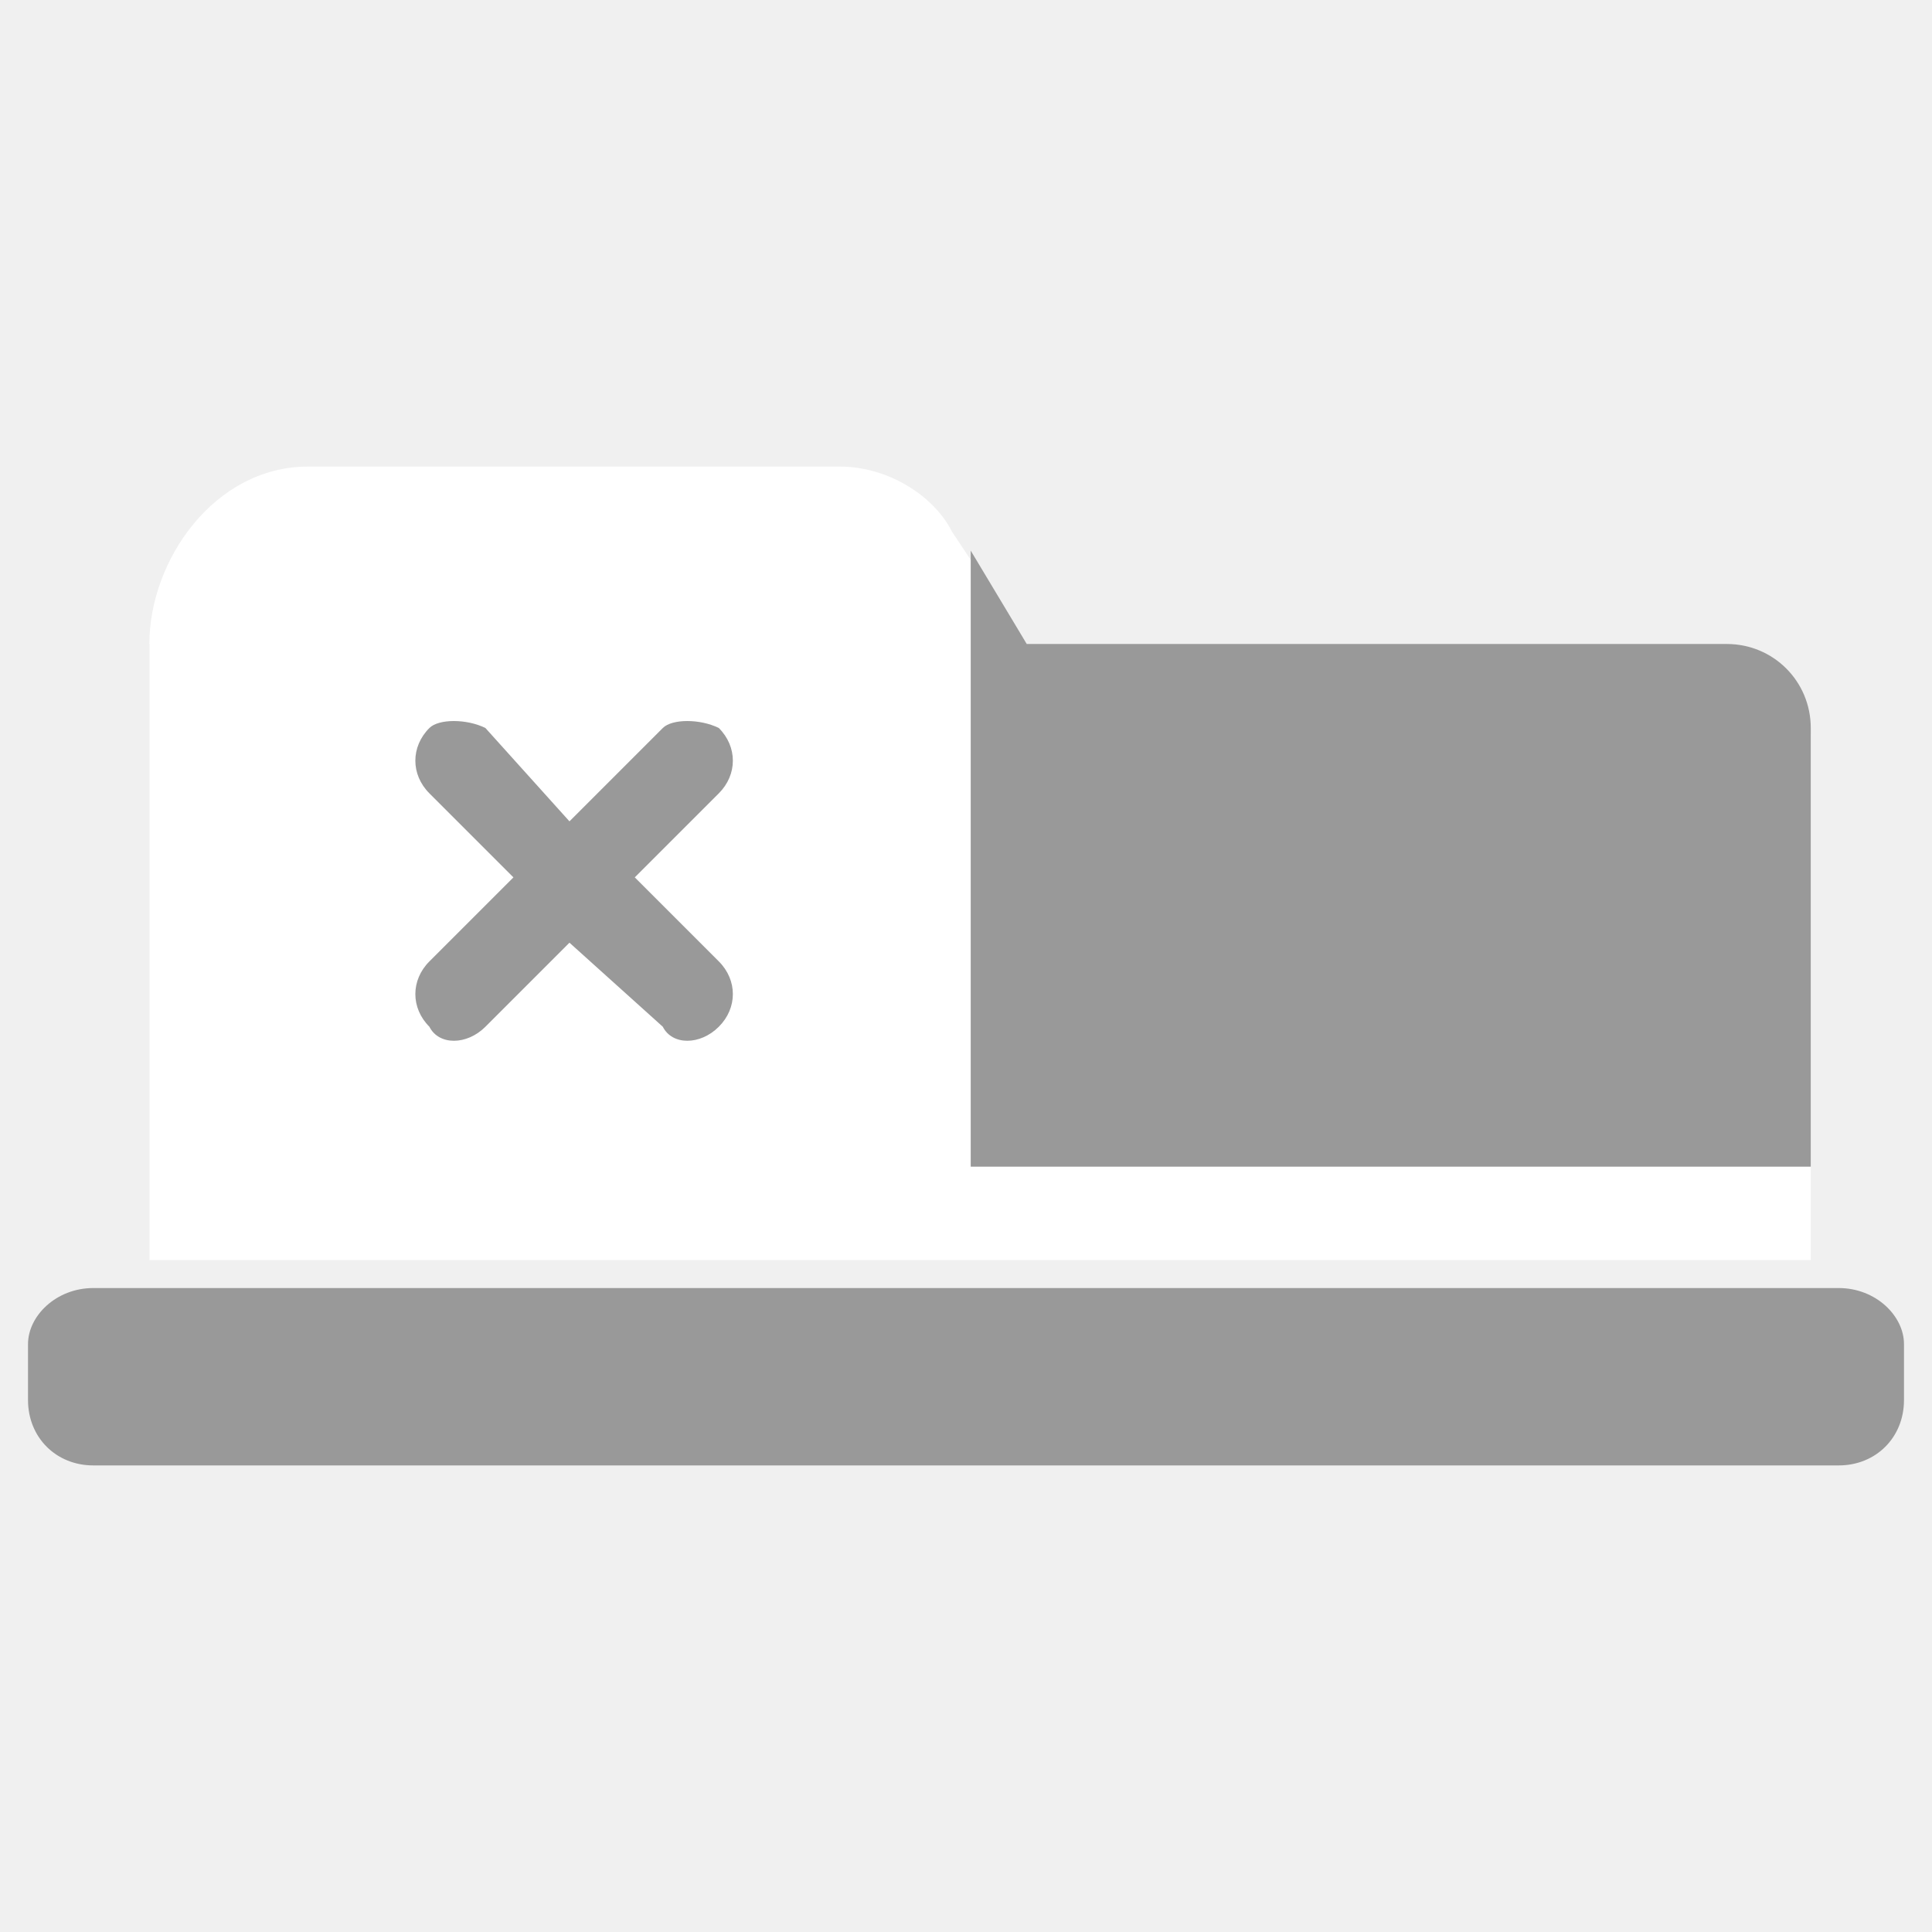
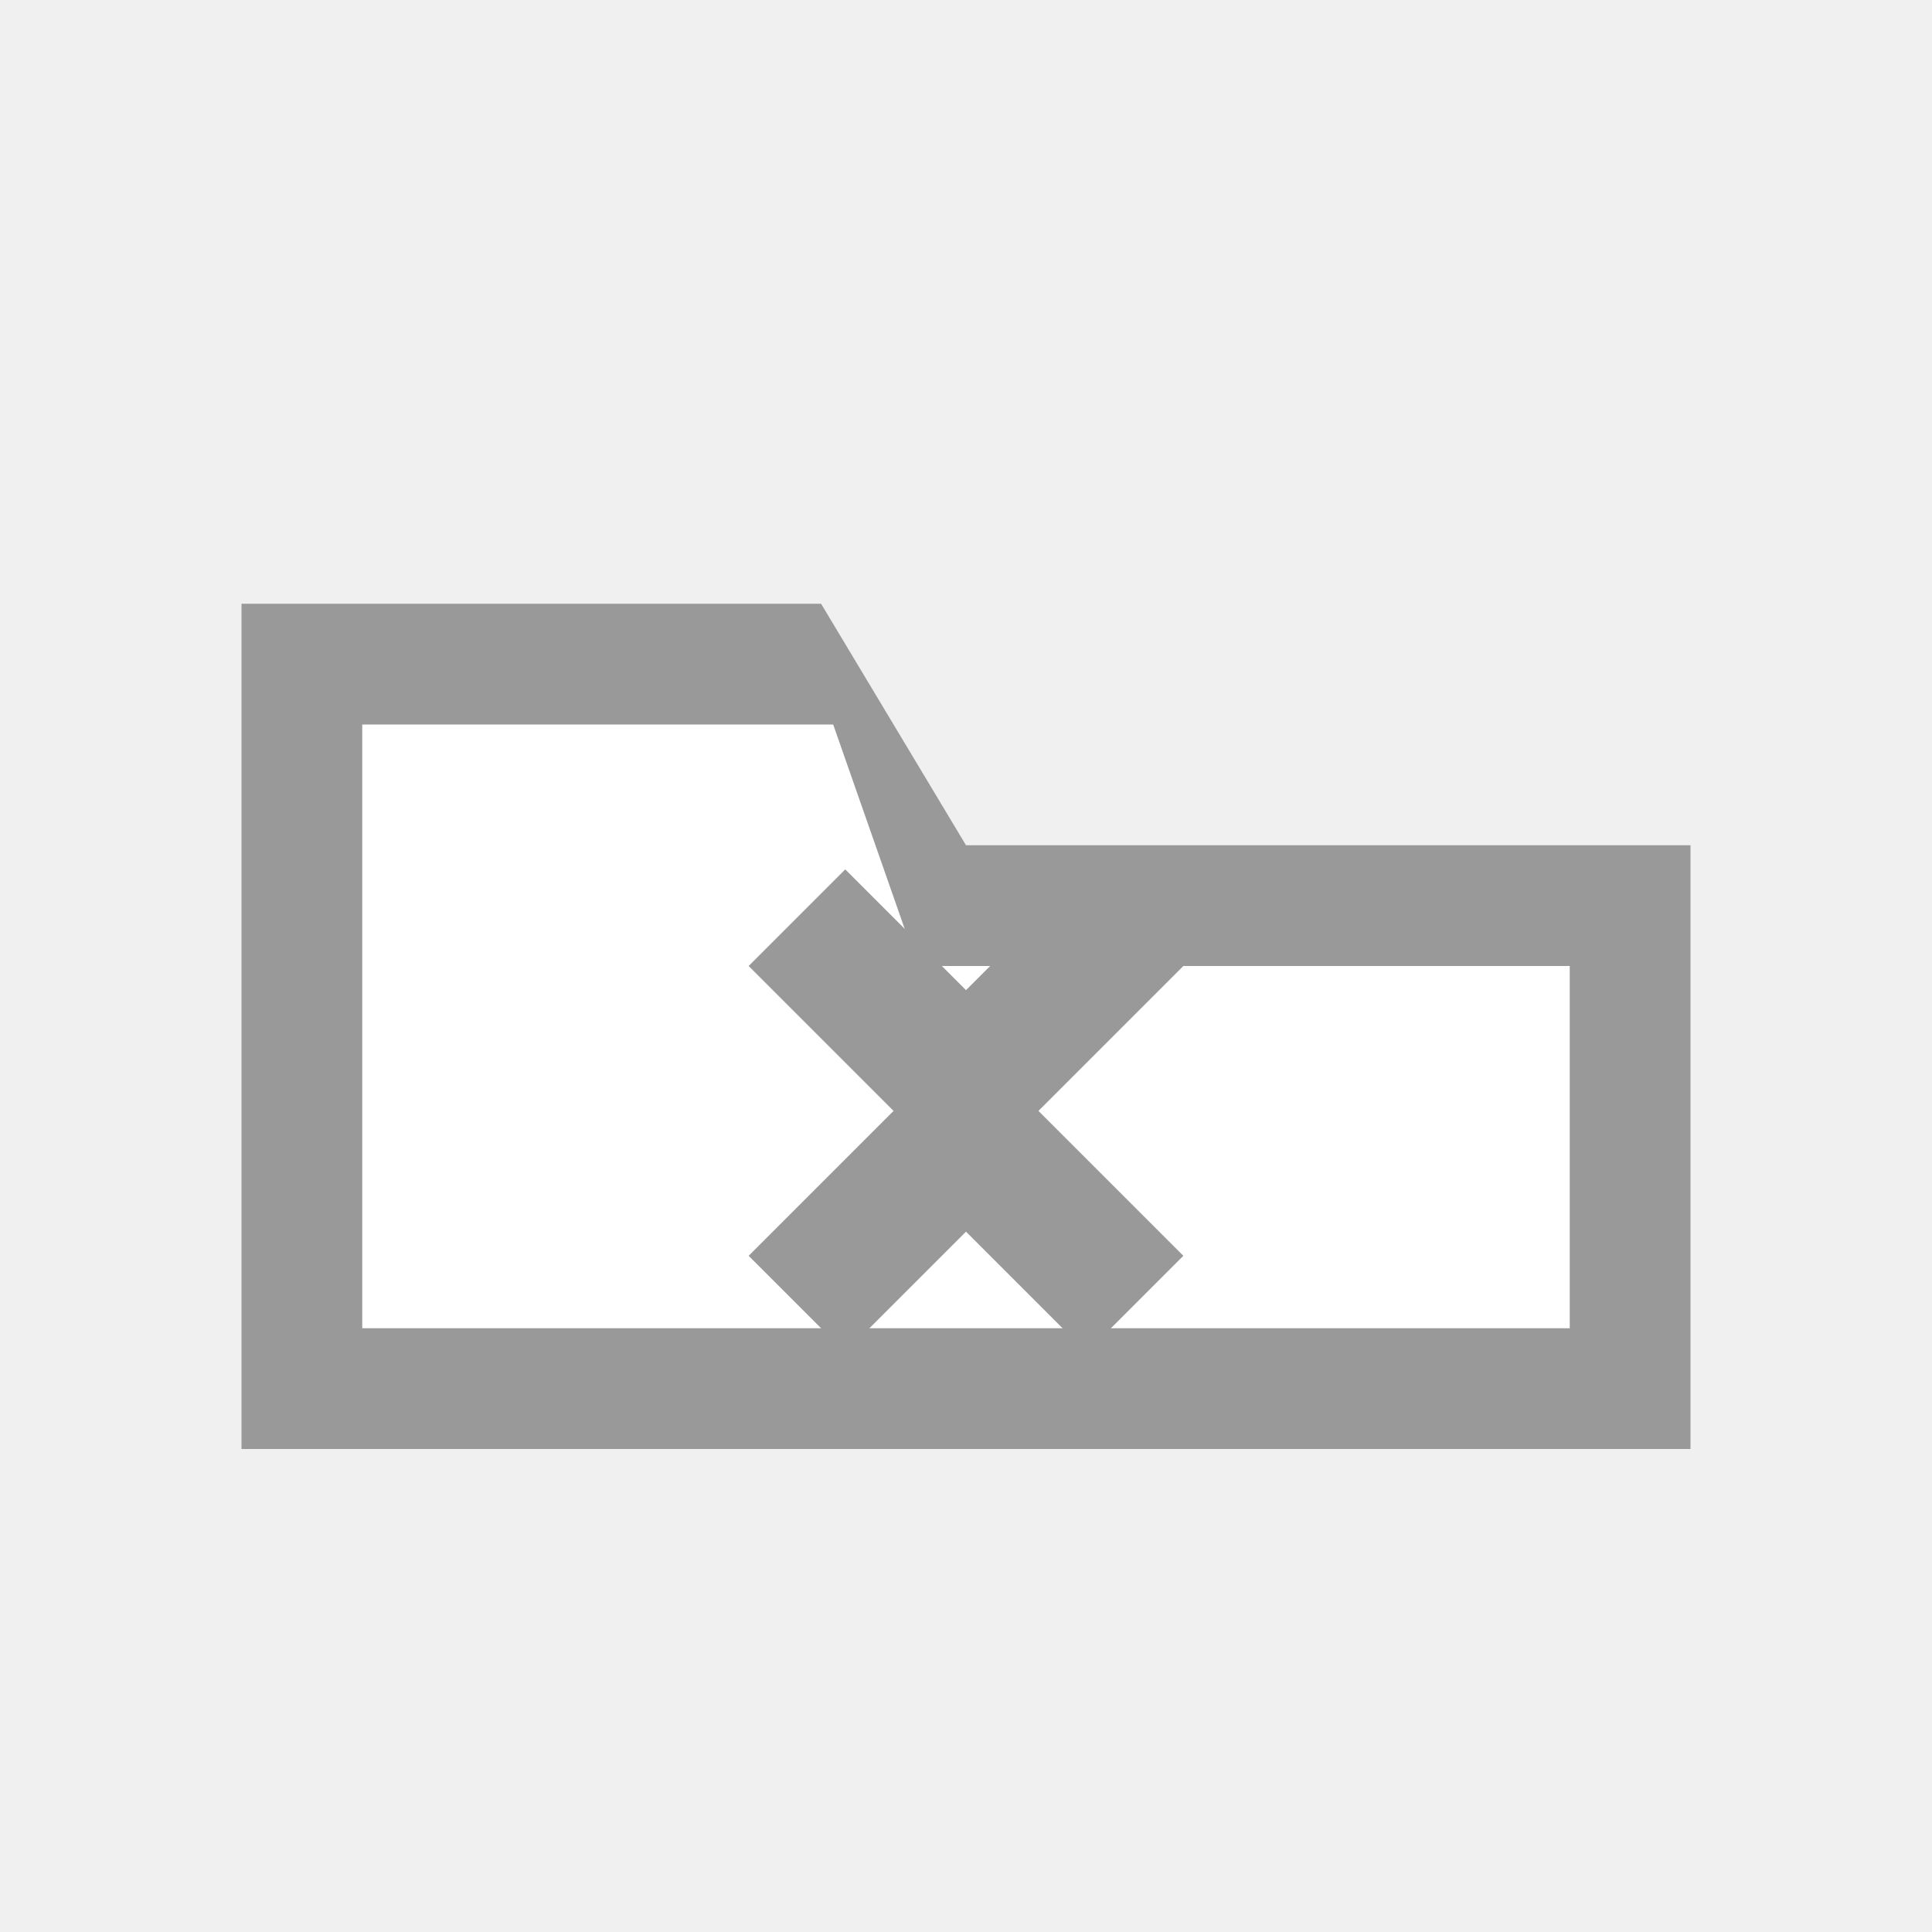
<svg xmlns="http://www.w3.org/2000/svg" version="1.1" id="TabsClose" x="0px" y="0px" width="16px" height="16px" viewBox="0 0 16 16" xml:space="preserve">
-   <path fill="#999999" d="M0.773 10.667l14.454 0c0.309,0 0.541,0.232 0.541,0.464l0 0.464c0,0.309 -0.232,0.541 -0.541,0.541l-14.454 0c-0.309,0 -0.541,-0.232 -0.541,-0.541l0 -0.464c0,-0.232 0.232,-0.464 0.541,-0.464z" />
-   <path fill="#FFFFFF" d="M1.237 5.333c0,-0.696 0.541,-1.469 1.314,-1.469l4.406 0c0.386,0 0.773,0.232 0.928,0.541l0.618 0.928 5.797 0c0.386,0 0.696,0.309 0.696,0.773l0 4.329 -13.758 0 0 -5.101z" />
-   <path fill="#999999" d="M8.039 9.662l6.957 0 0 -3.633c0,-0.386 -0.309,-0.696 -0.696,-0.696l-5.797 0 -0.464 -0.773 0 5.101z" />
-   <path fill="#999999" d="M3.556 6.57c-0.155,-0.155 -0.155,-0.386 0,-0.541 0.077,-0.077 0.309,-0.077 0.464,0l0.696 0.773 0.773 -0.773c0.077,-0.077 0.309,-0.077 0.464,0 0.155,0.155 0.155,0.386 0,0.541l-0.696 0.696 0.696 0.696c0.155,0.155 0.155,0.386 0,0.541 -0.155,0.155 -0.386,0.155 -0.464,0l-0.773 -0.696 -0.696 0.696c-0.155,0.155 -0.386,0.155 -0.464,0 -0.155,-0.155 -0.155,-0.386 0,-0.541l0.696 -0.696 -0.696 -0.696z" />
+   <path fill="#999999" d="M2 5h4.8L8 7h6v5H2z" />
+   <path fill="#FFFFFF" d="M3 6h3.9L7.6 8H13v3H3z" />
+   <path fill="#999999" d="M6.2 8l0.8-0.8L8 8.2l1-1 0.8 0.8-1.2 1.2 1.2 1.2-0.8 0.8-1-1-1 1-0.8-0.8 1.2-1.2z" />
</svg>
